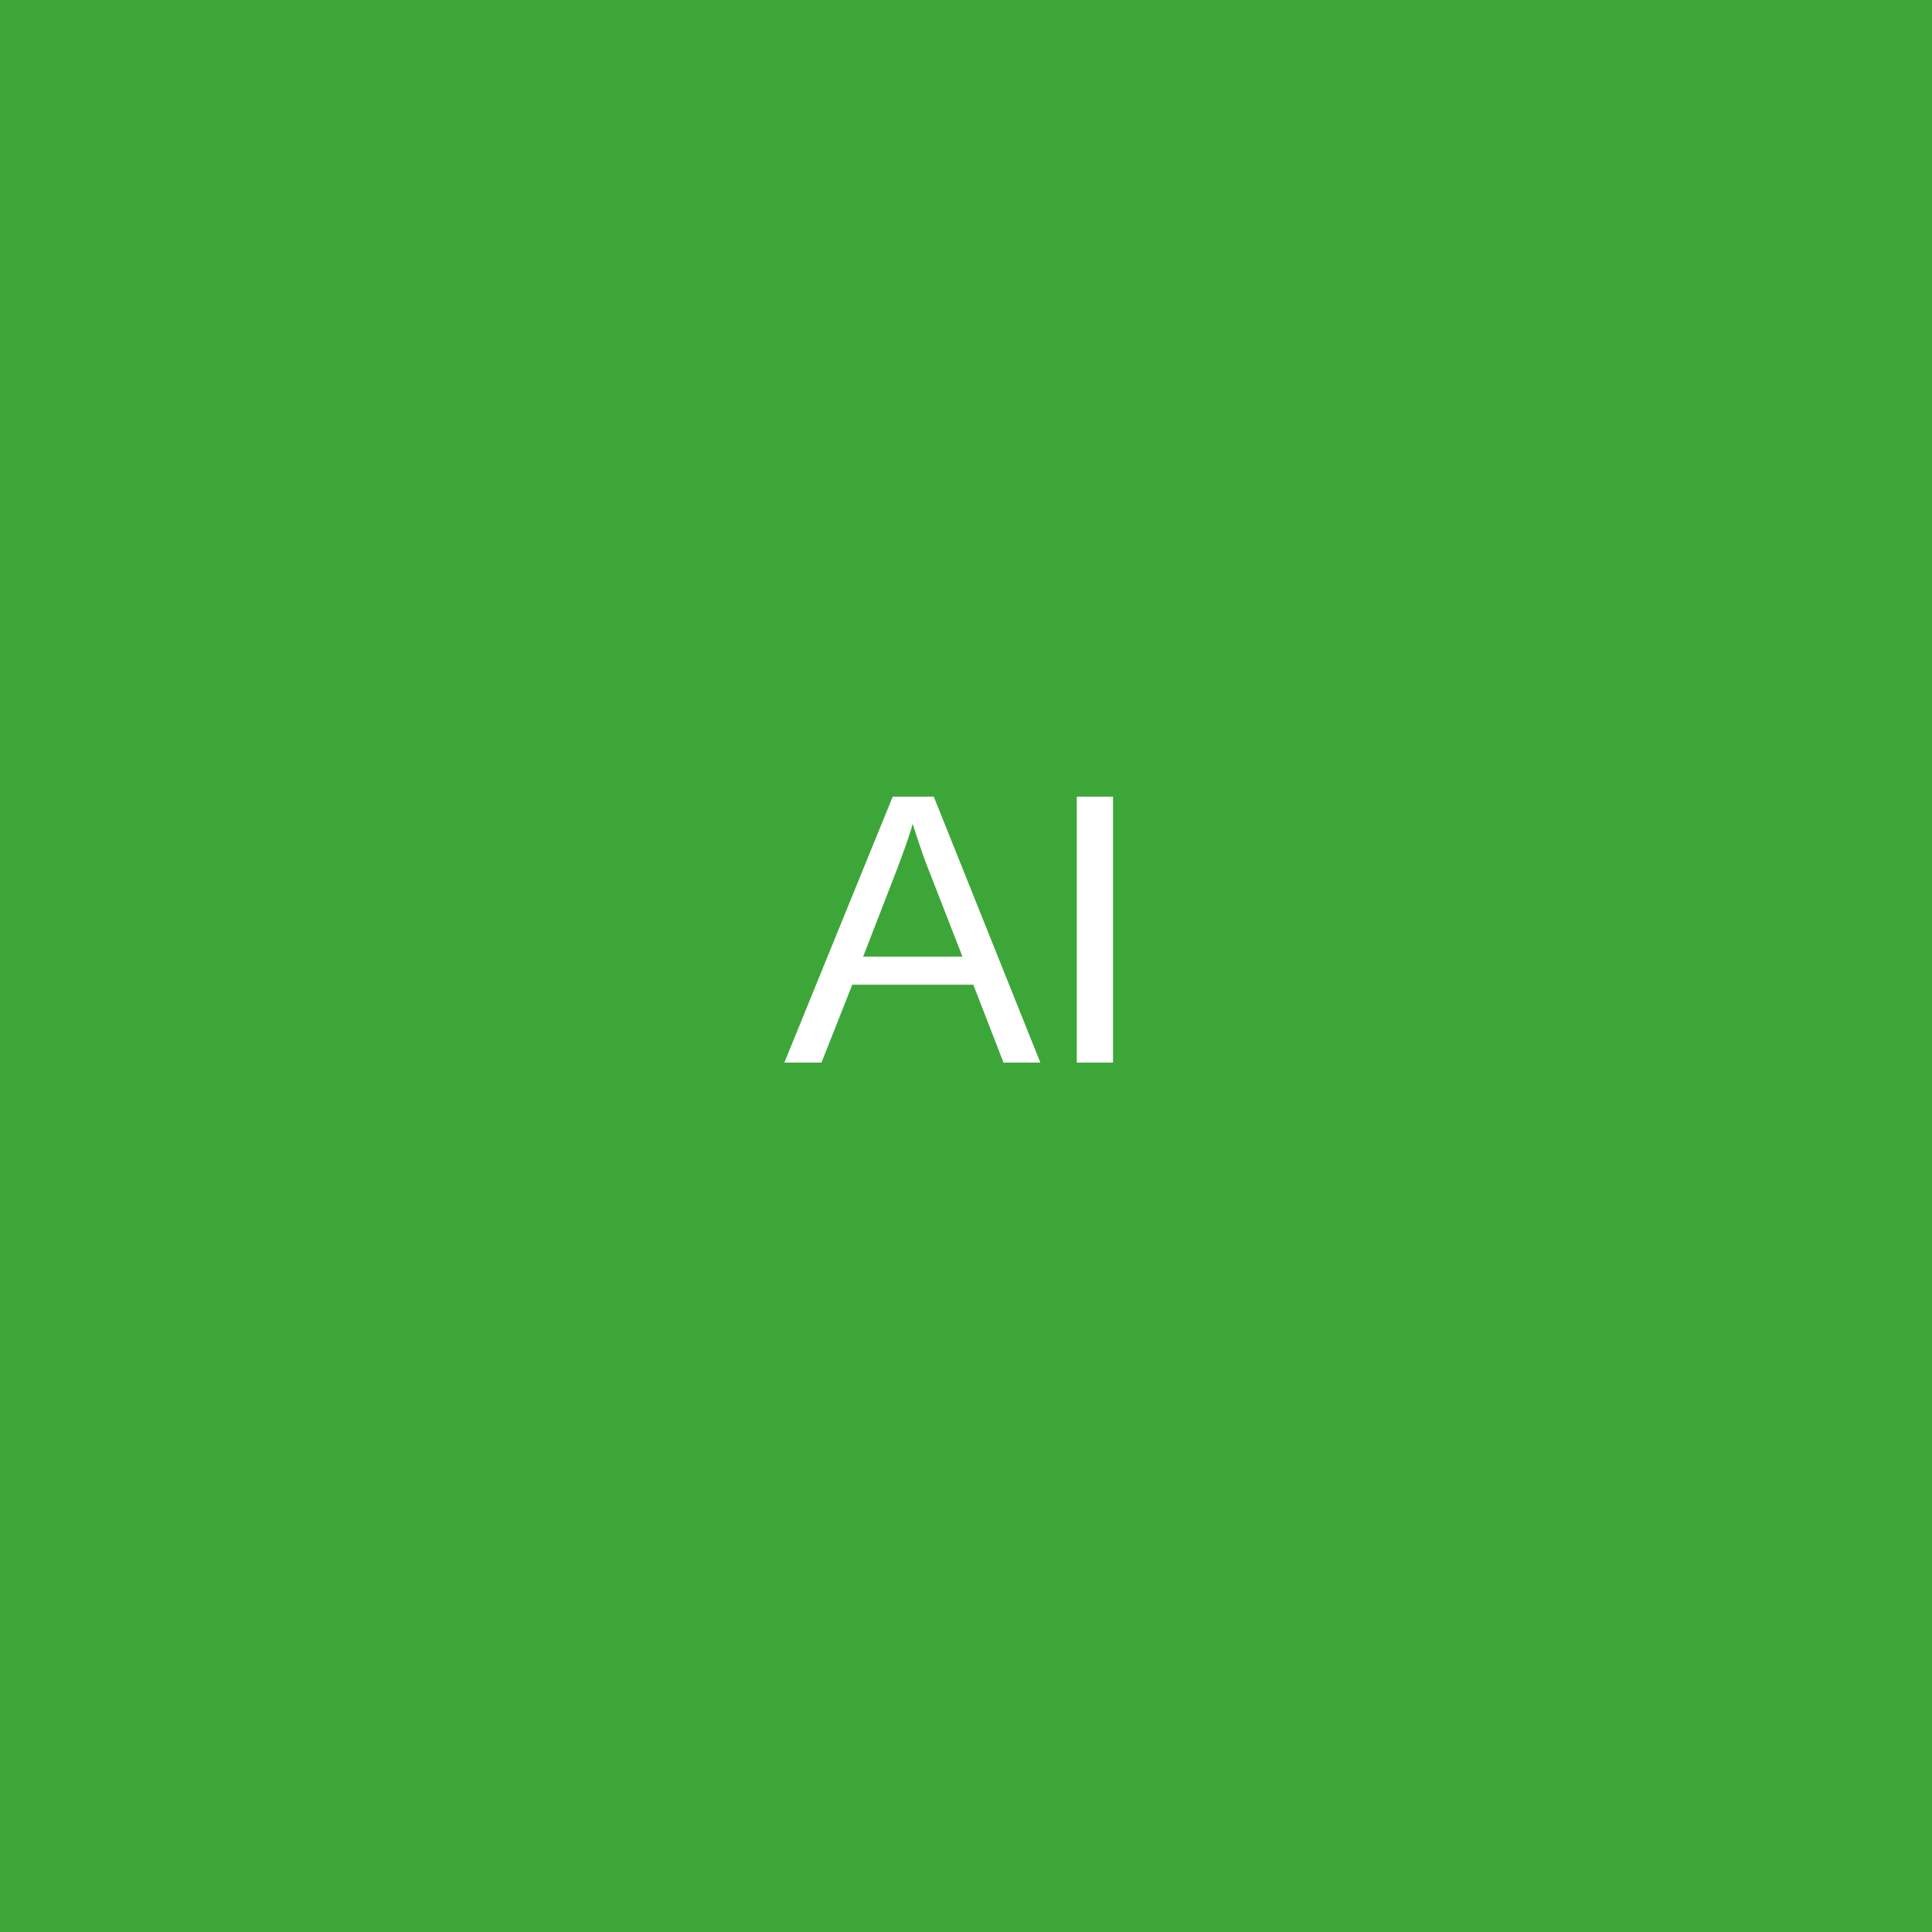
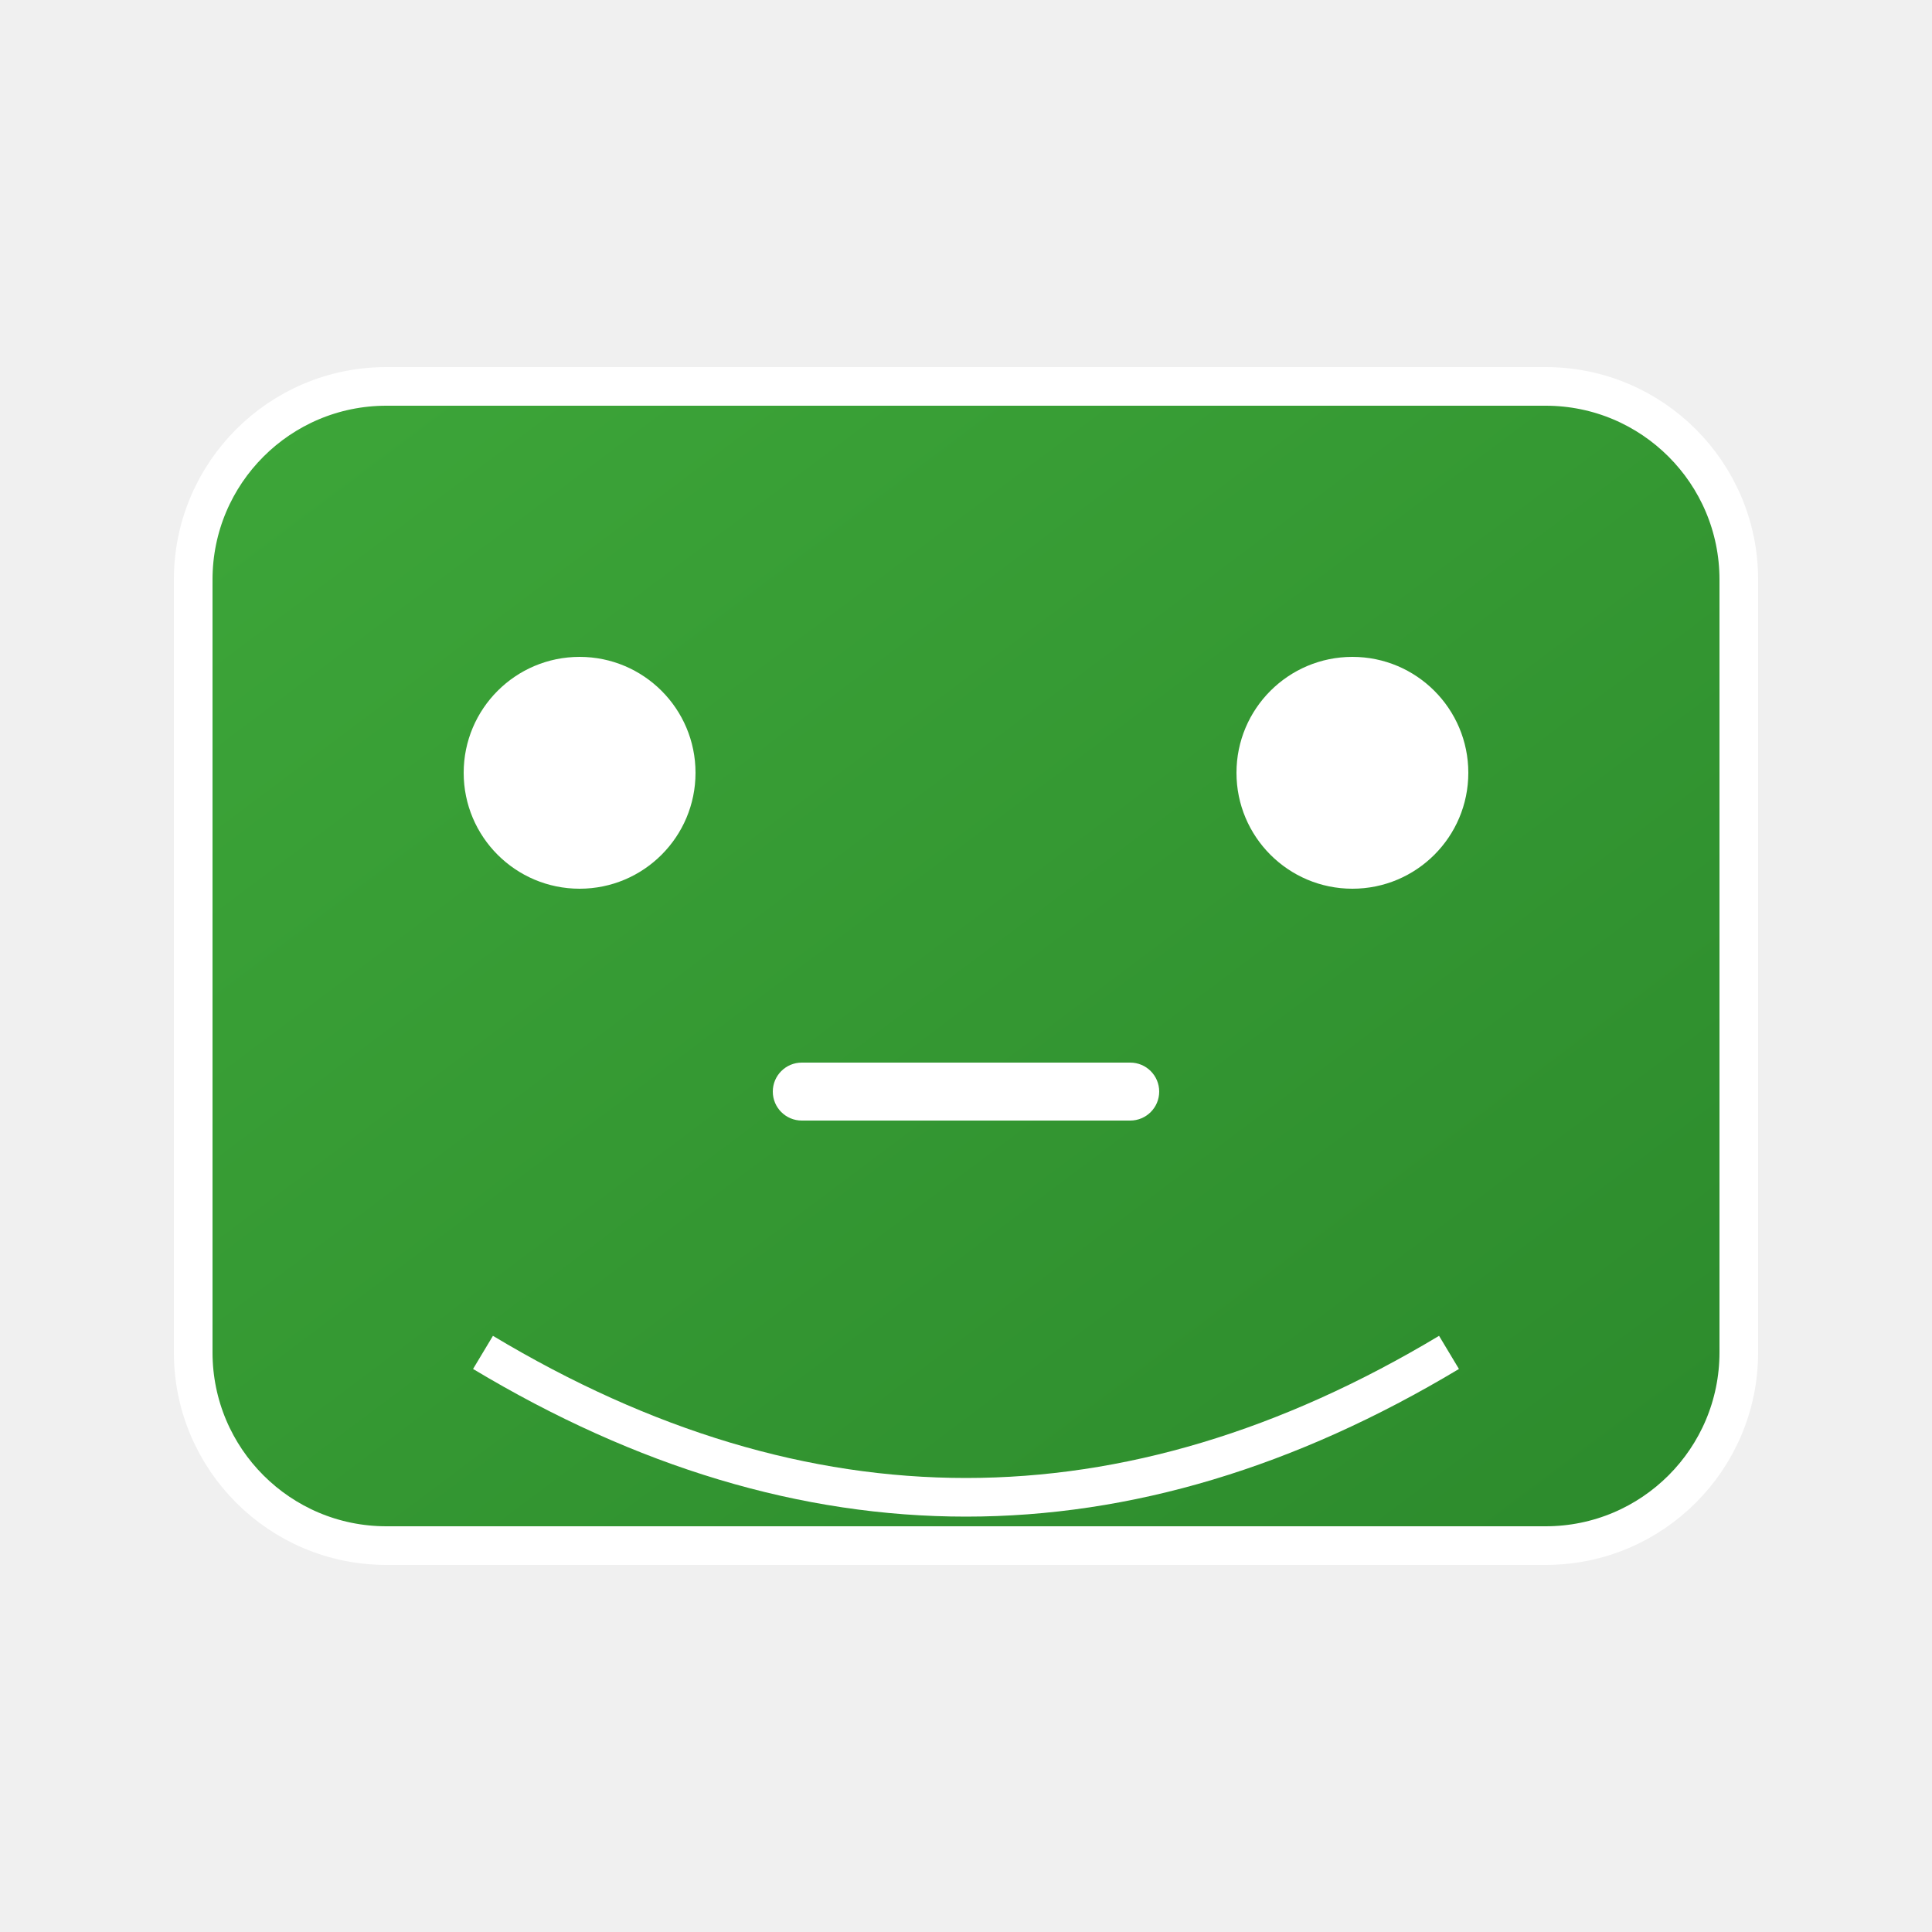
<svg xmlns="http://www.w3.org/2000/svg" width="100" height="100" viewBox="0 0 100 100">
-   <rect width="100" height="100" fill="#3da639" />
-   <text x="50" y="55" font-family="Arial, sans-serif" font-size="20" fill="white" text-anchor="middle">AI</text>
+   <defs>
+     <linearGradient id="grad1" x1="0%" y1="0%" x2="100%" y2="100%">
+       <stop offset="0%" style="stop-color:#3da639;stop-opacity:1" />
+       <stop offset="100%" style="stop-color:#2c8a2c;stop-opacity:1" />
+     </linearGradient>
+   </defs>
+   <rect x="10" y="20" width="80" height="60" rx="10" fill="url(#grad1)" stroke="#ffffff" stroke-width="2" />
+   <circle cx="30" cy="40" r="6" fill="#ffffff" />
+   <circle cx="70" cy="40" r="6" fill="#ffffff" />
+   <rect x="40" y="55" width="20" height="3" rx="1.5" fill="#ffffff" />
+   <path d="M25 70 Q50 85 75 70" stroke="#ffffff" stroke-width="2" fill="none" />
</svg>
